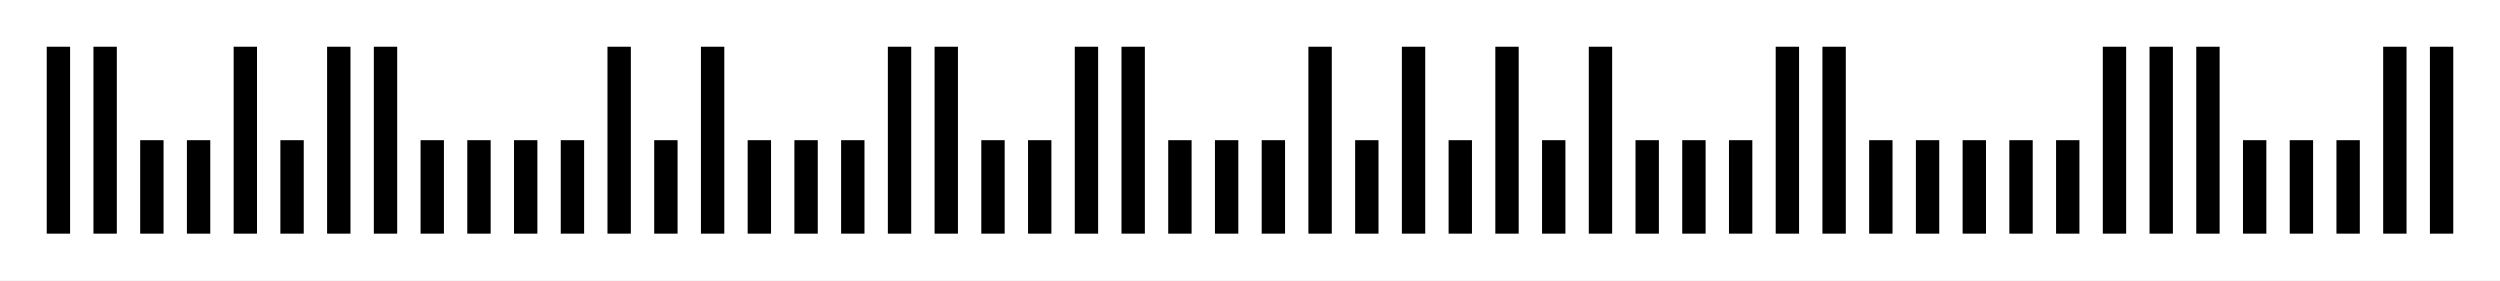
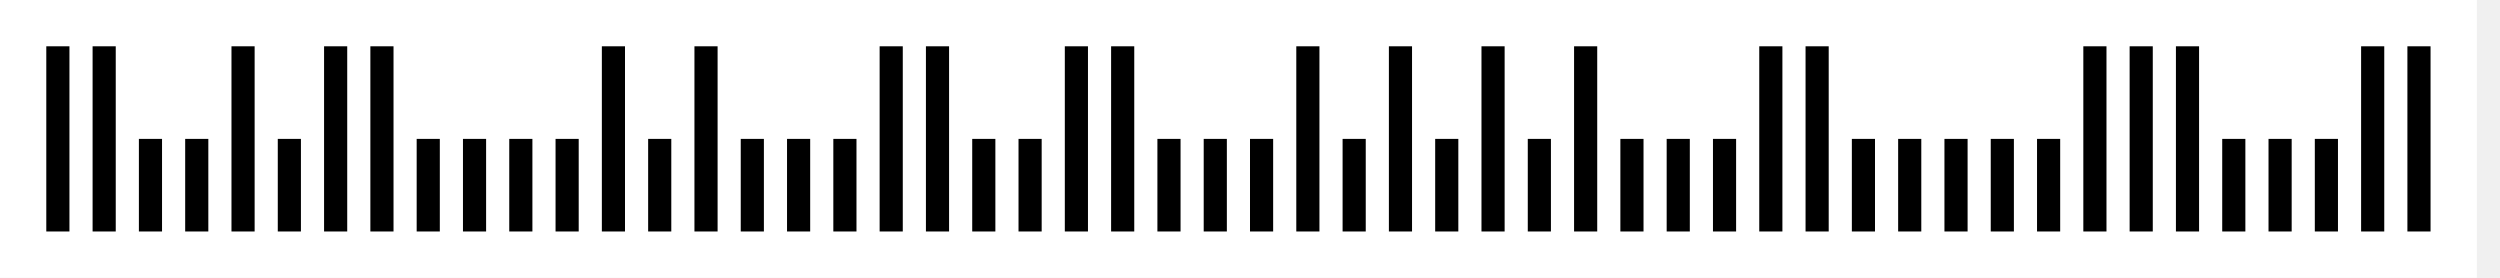
- <svg xmlns="http://www.w3.org/2000/svg" version="1.2">
+ <svg xmlns="http://www.w3.org/2000/svg" version="1.2" width="108px" height="12px" preserveAspectRatio="x108Y12 meet">
  <path fill="#fff" d="M0 0h107v12H0z" />
  <path d="M2 2h1v8H2zm2 0h1v8H4zm2 4h1v4H6zm2 0h1v4H8zm2-4h1v8h-1zm2 4h1v4h-1zm2-4h1v8h-1zm2 0h1v8h-1zm2 4h1v4h-1zm2 0h1v4h-1zm2 0h1v4h-1zm2 0h1v4h-1zm2-4h1v8h-1zm2 4h1v4h-1zm2-4h1v8h-1zm2 4h1v4h-1zm2 0h1v4h-1zm2 0h1v4h-1zm2-4h1v8h-1zm2 0h1v8h-1zm2 4h1v4h-1zm2 0h1v4h-1zm2-4h1v8h-1zm2 0h1v8h-1zm2 4h1v4h-1zm2 0h1v4h-1zm2 0h1v4h-1zm2-4h1v8h-1zm2 4h1v4h-1zm2-4h1v8h-1zm2 4h1v4h-1zm2-4h1v8h-1zm2 4h1v4h-1zm2-4h1v8h-1zm2 4h1v4h-1zm2 0h1v4h-1zm2 0h1v4h-1zm2-4h1v8h-1zm2 0h1v8h-1zm2 4h1v4h-1zm2 0h1v4h-1zm2 0h1v4h-1zm2 0h1v4h-1zm2 0h1v4h-1zm2-4h1v8h-1zm2 0h1v8h-1zm2 0h1v8h-1zm2 4h1v4h-1zm2 0h1v4h-1zm2 0h1v4h-1zm2-4h1v8h-1zm2 0h1v8h-1z" />Sorry, your browser does not support inline SVG.</svg>
